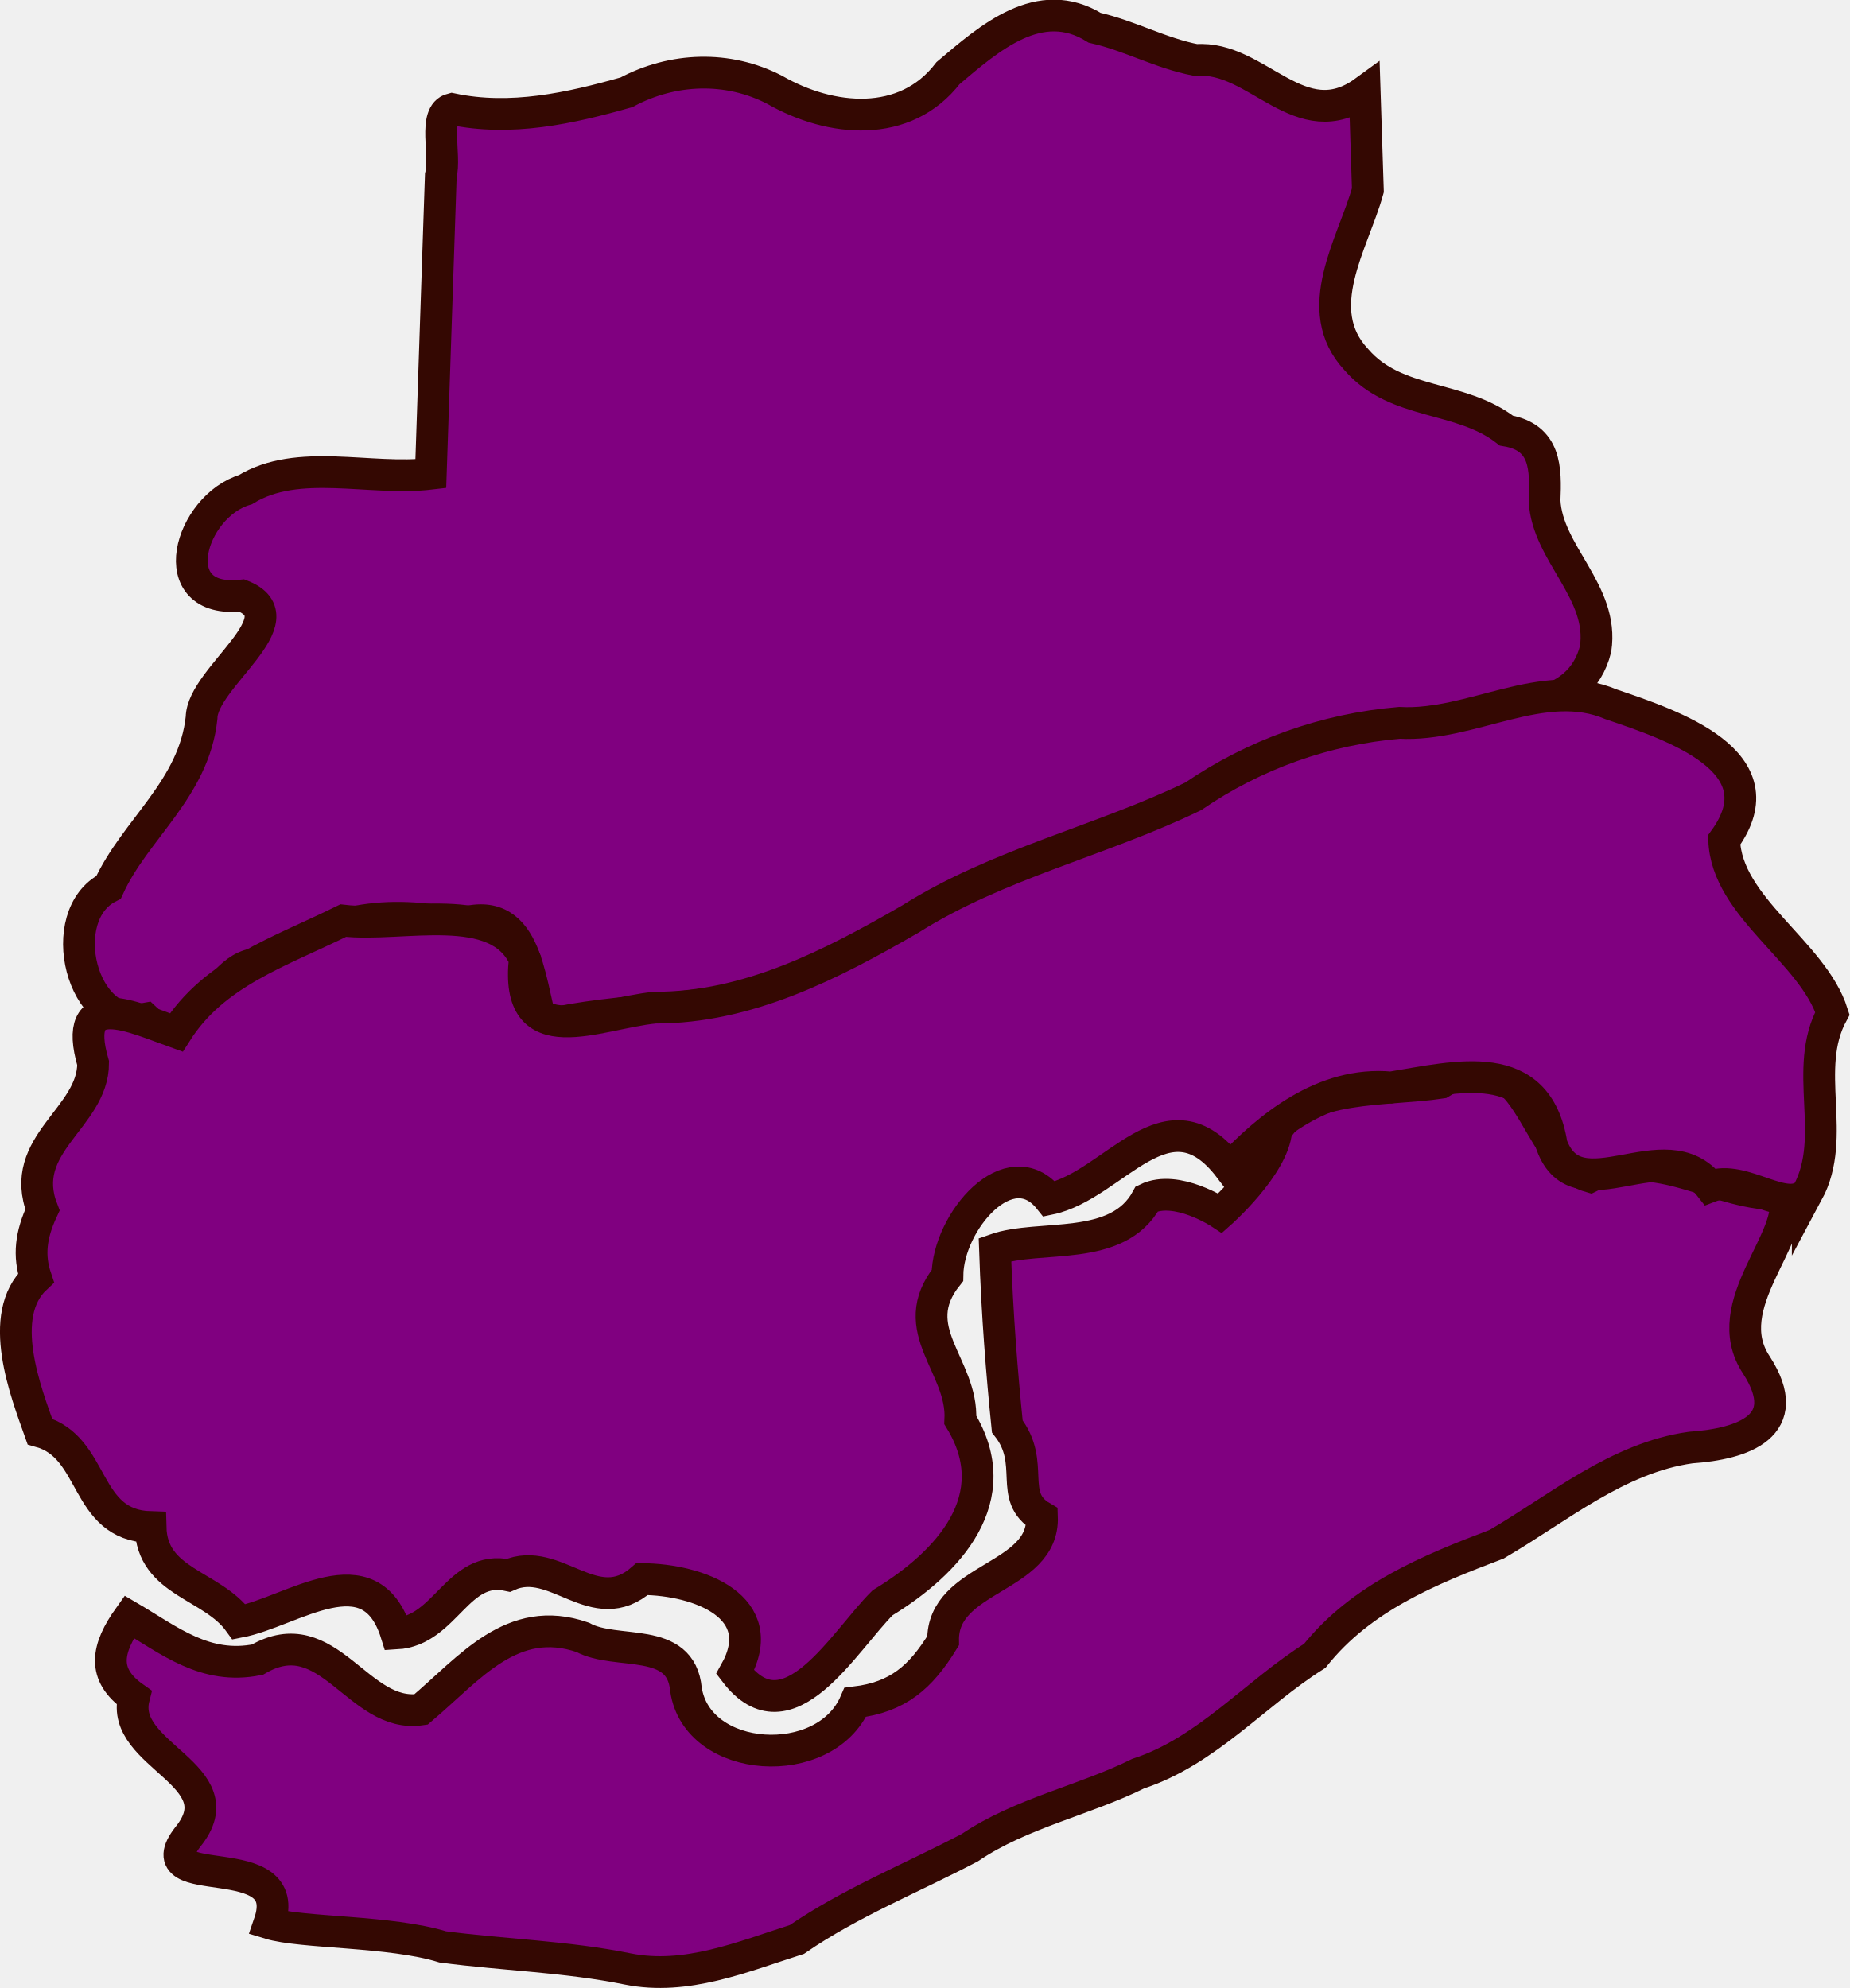
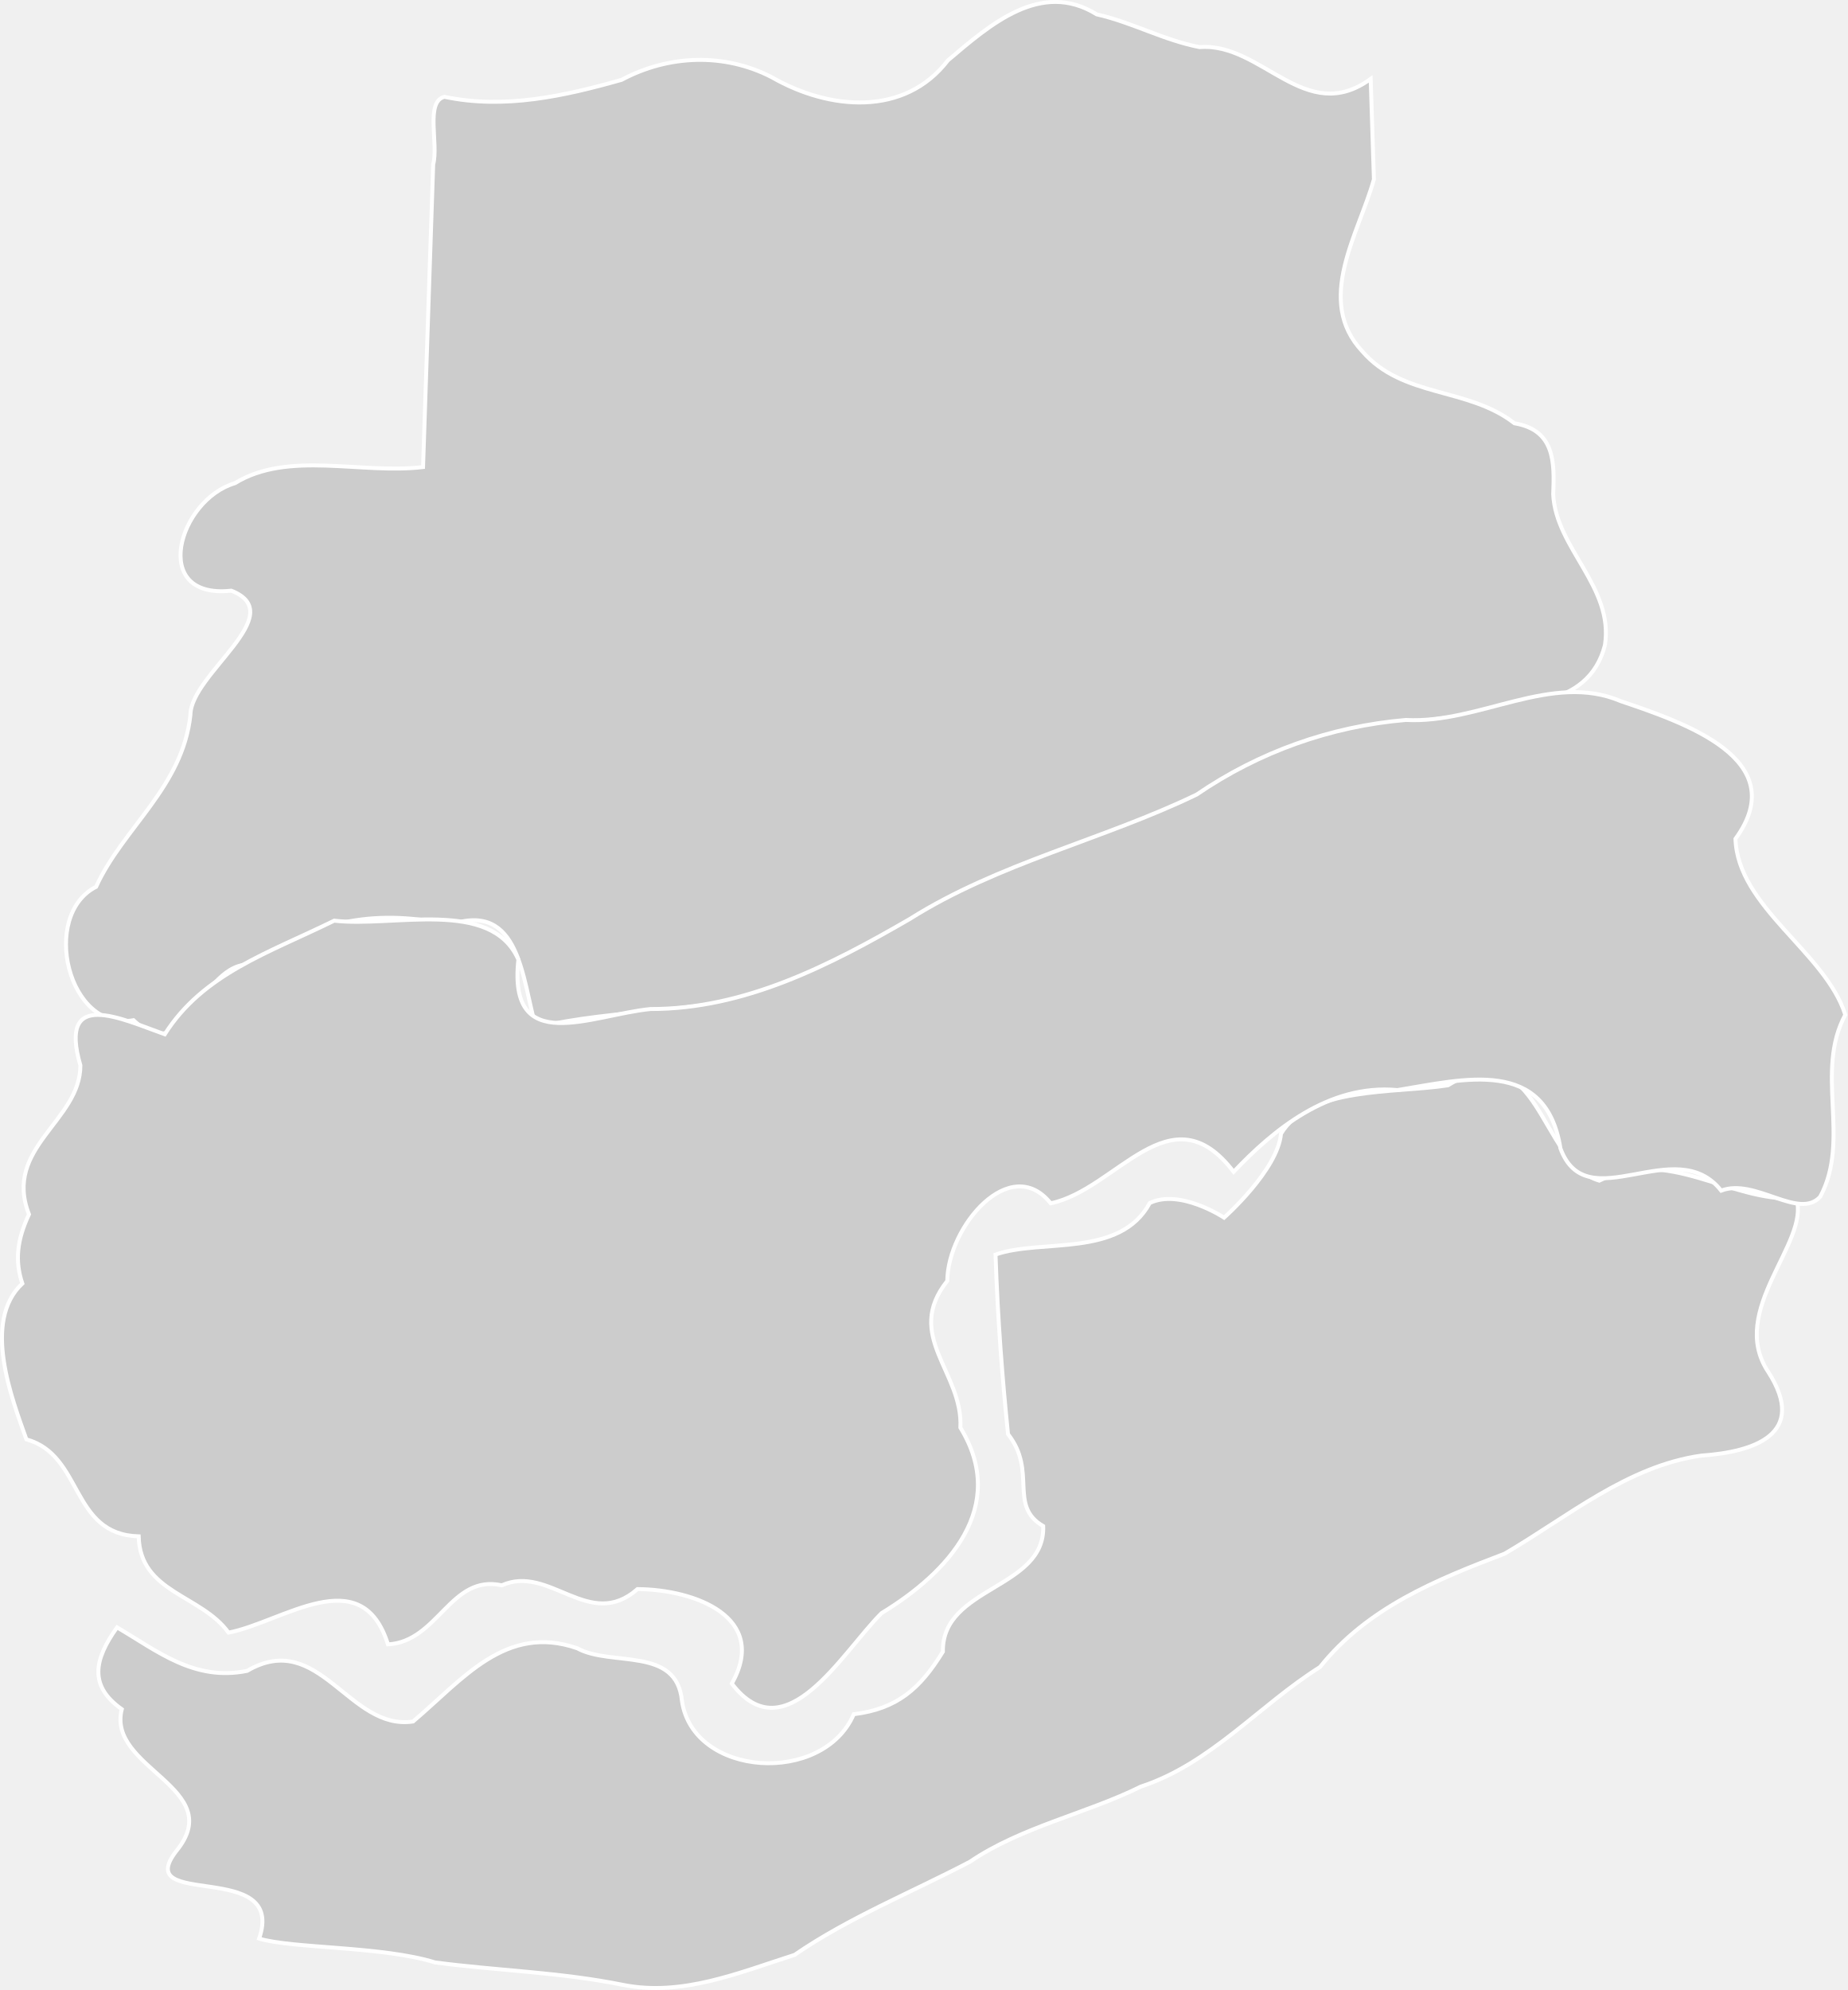
- <svg xmlns="http://www.w3.org/2000/svg" width="899.121" height="966.603" viewBox="0 0 237.892 255.747" version="1.1" id="svg9931">
-   <defs id="defs9925" />
-   <g id="layer1" transform="translate(251.9939,-98.82291)">
-     <g id="g2585" transform="matrix(0.2010944,0,0,0.2010944,-1455.617,-355.0688)">
-       <path id="path1616" d="m 7126.94,3033.448 c 0.162,-0.244 0.325,-0.433 0.487,-0.677 0,-0.135 0.108,-0.311 0.142,-0.42 z" style="fill:#0000ff;stroke:#340802;stroke-width:20.31;stroke-miterlimit:5.601;stroke-dasharray:none;stroke-opacity:1" />
-       <g id="g1620" transform="matrix(6.769908,0,0,6.769908,3727.942,-2405.628)" style="fill:#800080;stroke:#340802;stroke-width:3;stroke-miterlimit:5.601;stroke-dasharray:none;stroke-opacity:1">
-         <path id="path1618" d="m 484.193,750.078 c 0.833,-5.401 -4.569,-9.012 -4.818,-14.018 0.124,-3.025 0.147,-5.992 -3.608,-6.624 -4.353,-3.392 -10.4,-2.347 -14.164,-6.695 -4.452,-4.75 -0.322,-10.972 1.079,-16.016 -0.1,-3.116 -0.2,-6.233 -0.301,-9.349 -6.091,4.45 -10.136,-3.425 -15.932,-2.956 -3.39,-0.658 -6.233,-2.294 -9.577,-3.051 -5.203,-3.228 -9.956,0.985 -13.853,4.286 -4.051,5.283 -11.091,4.613 -16.371,1.583 -4.438,-2.304 -9.645,-2.108 -14.008,0.227 -5.315,1.507 -10.927,2.761 -16.501,1.581 -1.804,0.455 -0.536,4.377 -1.044,6.294 -0.315,9.391 -0.63,18.782 -0.945,28.173 -5.762,0.69 -12.556,-1.554 -17.51,1.5 -5.254,1.544 -7.971,10.839 -0.341,10.006 5.545,2.197 -3.764,7.754 -3.805,11.546 -0.713,6.747 -6.291,10.544 -8.784,16.021 -5.216,2.654 -2.627,13.542 3.485,12.418 5.228,4.96 6.204,-6.439 11.674,-5.087 5.039,-4.506 11.464,-5.207 17.792,-3.793 6.542,-2.283 6.708,5.133 8.004,9.547 7.548,-1.782 15.484,-1.29 22.897,-3.58 9.164,-3.444 17.123,-9.409 26.387,-12.628 6.339,-2.404 12.926,-4.235 18.583,-8.12 7.813,-4.816 17.407,-3.677 25.904,-6.123 2.869,-0.598 5.01,-2.177 5.757,-5.141 z" style="fill:#800080;stroke:#340802;stroke-width:3;stroke-miterlimit:5.601;stroke-dasharray:none;stroke-opacity:1" />
-       </g>
-       <path id="path1622" d="m 7126.48,3021.174 c -43.071,1.845 -80.997,-33.175 -124.176,-11.304 -37.908,-10.908 -37.412,-95.32 -95.427,-60.064 -34.446,5.27 -86.894,0.609 -105.188,30.491 -2.085,23.024 -35.872,52.906 -35.872,52.906 0,0 -27.85,-18.404 -46.852,-9.206 -18.748,34.807 -68.472,22.331 -97.216,32.464 1.455,42.522 4.423,79.171 7.884,113.17 18.586,23.578 -0.018,44.977 22.171,57.96 1.419,39.685 -63.955,37.928 -63.233,79.148 -14.36,23.394 -28.838,36.02 -56.171,39.401 -19.25,44.805 -101.173,39.85 -108.296,-8.31 -3.235,-34.702 -44.538,-21.432 -66.043,-33.271 -45.127,-15.571 -72.064,19.631 -103.443,46.16 -40.502,6.093 -59.103,-58.501 -104.6,-31.901 -33.364,6.718 -56.261,-12.332 -81.979,-27.41 -14.582,20.409 -17.804,36.899 2.987,51.564 -9.618,37.366 66.804,49.568 34.451,89.291 -29.067,37.419 69.568,4.693 52.115,55.257 20.809,6.372 77.552,4.67 110.955,15.049 39.382,5.204 79.05,6.131 118.445,14.149 37.34,7.432 73.184,-7.792 108.094,-18.909 33.994,-23.409 73.546,-39.289 110.532,-58.702 32.488,-22.069 73.791,-30.459 107.749,-47.364 44.096,-14.462 74.564,-51.244 112.888,-75.328 29.908,-37.421 73.042,-54.972 116.37,-71.436 39.715,-23.138 77.325,-55.276 124.073,-61.834 33.408,-2.294 67.24,-13.637 42.107,-52.73 -25.828,-38.691 26.602,-81.816 17.677,-109.241 z" style="fill:#800080;stroke:#340802;stroke-width:20.31;stroke-miterlimit:5.601;stroke-dasharray:none;stroke-opacity:1" />
-       <path id="path1624" d="m 7141.59,3019.956 c 19.375,-36.114 -3.704,-78.738 15.779,-114.586 -12.489,-39.523 -67.837,-67.833 -69.22,-110.925 36.692,-50.334 -33.207,-73.459 -72.283,-86.741 -43.629,-18.568 -89.093,14.377 -135.472,11.836 -47.466,4.031 -92.514,20.115 -131.856,47.016 -59.063,28.559 -124.82,43.069 -180.874,78.449 -50.221,29.042 -103.9,56.842 -163.417,56.714 -37.278,3.685 -89.963,30.171 -83.246,-31.153 -17.217,-38.932 -78.608,-20.123 -116.097,-24.526 -41.279,20.317 -82.564,33.35 -106.799,71.591 -27.535,-9.78 -67.384,-29.351 -53.177,19.62 0.046,35.131 -48.861,51.739 -32.411,93.844 -7.473,16.029 -9.033,29.268 -4.185,43.598 -25.704,23.996 -6.321,73.158 2.552,98.211 36.017,9.977 27.649,59.914 70.781,61.137 0.844,35.625 39.265,36.61 56.644,60.665 34.06,-6.546 83.872,-45.852 100.482,7.412 31.76,-1.76 39.343,-44.376 71.749,-37.224 30.201,-13.447 55.122,29.135 85.534,2.383 36.27,0.237 82.954,17.779 59.467,59.565 33.809,44.362 69.521,-19.802 94.353,-44.404 42.122,-25.6 80.248,-66.951 49.7,-116.912 1.833,-34.792 -35.903,-57.882 -8.255,-92.477 0.32,-34.311 39.783,-80.667 65.185,-48.902 41.633,-8.604 75.516,-72.114 115.309,-19.838 24.528,-25.853 59.786,-55.61 103.222,-51.519 41.937,-6.836 93.634,-20.864 102.75,36.713 16.679,45.288 72.501,-10.178 101.332,26.66 21.386,-8.231 48.919,18.762 62.452,3.791 z" style="fill:#800080;stroke:#340802;stroke-width:20.31;stroke-miterlimit:5.601;stroke-dasharray:none;stroke-opacity:1" />
-     </g>
-   </g>
+ <svg xmlns="http://www.w3.org/2000/svg" xmlns:ns1="http://amcharts.com/ammap" viewBox="0 0 412.957 444.752" version="1.1" id="svg22" width="412.957" height="444.752">
+   <defs id="defs4">
+     <style type="text/css" id="style2">
+ 			.land
+ 			{
+ 				fill: #CCCCCC;
+ 				fill-opacity: 1;
+ 				stroke:white;
+ 				stroke-opacity: 1;
+ 				stroke-width:0.5;
+ 			}
+ 		</style>
+     <ns1:ammap projection="mercator" leftLongitude="-17.531" topLatitude="16.691" rightLongitude="-11.342" bottomLatitude="12.307" />
+   </defs>
+   <path id="path1618" title="Bounkiling" d="m 358.757,144.162 c 1.999,-12.966 -10.969,-21.636 -11.567,-33.656 0.298,-7.262 0.353,-14.386 -8.663,-15.904 -10.452,-8.143 -24.968,-5.634 -34.005,-16.075 -10.69,-11.403 -0.774,-26.342 2.59,-38.452 -0.241,-7.482 -0.481,-14.964 -0.722,-22.446 -14.624,10.683 -24.335,-8.222 -38.25,-7.097 -8.139,-1.579 -14.964,-5.507 -22.993,-7.325 -12.493,-7.751 -23.903,2.366 -33.259,10.289 -9.726,12.685 -26.627,11.075 -39.304,3.8 -10.655,-5.531 -23.157,-5.061 -33.63,0.544 -12.762,3.618 -26.234,6.628 -39.617,3.796 -4.331,1.091 -1.286,10.508 -2.506,15.112 -0.756,22.546 -1.512,45.093 -2.268,67.639 -13.834,1.657 -30.146,-3.73 -42.04,3.6 -12.615,3.707 -19.137,26.022 -0.82,24.024 13.312,5.274 -9.038,18.616 -9.135,27.721 -1.712,16.2 -15.104,25.315 -21.09,38.464 -12.522,6.372 -6.308,32.512 8.366,29.814 12.551,11.908 14.895,-15.459 28.029,-12.212 12.098,-10.819 27.523,-12.502 42.716,-9.107 15.706,-5.482 16.106,12.323 19.216,22.92 18.122,-4.28 37.176,-3.098 54.972,-8.594 22.002,-8.269 41.109,-22.589 63.351,-30.318 15.219,-5.773 31.032,-10.167 44.615,-19.495 18.757,-11.562 41.791,-8.827 62.193,-14.7 6.888,-1.436 12.028,-5.227 13.821,-12.343 z" style="fill:#cccccc;fill-opacity:1;stroke:#ffffff;stroke-width:0.882;stroke-opacity:1" />
+   <path style="fill:#cccccc;fill-opacity:1;stroke:#ffffff;stroke-width:0.882;stroke-opacity:1" d="m 401.525,267.874 c -15.274,0.654 -28.724,-11.765 -44.037,-4.009 -13.444,-3.869 -13.268,-33.804 -33.842,-21.301 -12.216,1.869 -30.816,0.216 -37.303,10.813 -0.74,8.165 -12.722,18.762 -12.722,18.762 0,0 -9.877,-6.527 -16.616,-3.265 -6.649,12.344 -24.283,7.919 -34.476,11.513 0.516,15.08 1.569,28.077 2.796,40.134 6.591,8.362 -0.01,15.951 7.863,20.555 0.503,14.074 -22.68,13.451 -22.424,28.069 -5.093,8.296 -10.227,12.774 -19.92,13.973 -6.827,15.89 -35.88,14.132 -38.406,-2.947 -1.147,-12.306 -15.795,-7.601 -23.421,-11.799 -16.004,-5.522 -25.557,6.962 -36.685,16.37 -14.364,2.161 -20.96,-20.747 -37.095,-11.313 -11.832,2.382 -19.952,-4.373 -29.073,-9.721 -5.171,7.238 -6.314,13.086 1.059,18.286 -3.411,13.251 23.691,17.579 12.217,31.666 -10.308,13.27 24.671,1.664 18.482,19.596 7.38,2.26 27.503,1.656 39.349,5.337 13.966,1.845 28.034,2.174 42.005,5.018 13.242,2.636 25.954,-2.763 38.334,-6.706 12.056,-8.302 26.082,-13.933 39.199,-20.818 11.521,-7.826 26.169,-10.802 38.212,-16.797 15.638,-5.129 26.443,-18.173 40.034,-26.714 10.606,-13.271 25.904,-19.495 41.269,-25.334 14.084,-8.205 27.422,-19.603 44.001,-21.929 11.848,-0.813 23.846,-4.836 14.932,-18.7 -9.159,-13.721 9.434,-29.015 6.269,-38.741 z" id="path1622" title="Goudomp" />
+   <path style="fill:#cccccc;fill-opacity:1;stroke:#ffffff;stroke-width:0.882;stroke-opacity:1" d="m 406.884,267.442 c 6.871,-12.807 -1.313,-27.923 5.596,-40.636 -4.429,-14.016 -24.057,-24.056 -24.548,-39.338 13.012,-17.85 -11.776,-26.051 -25.634,-30.762 -15.472,-6.585 -31.596,5.099 -48.043,4.198 -16.833,1.429 -32.809,7.133 -46.761,16.673 -20.946,10.128 -44.266,15.274 -64.144,27.821 -17.81,10.299 -36.847,20.158 -57.953,20.113 -13.22,1.307 -31.904,10.7 -29.522,-11.048 -6.106,-13.807 -27.877,-7.136 -41.172,-8.698 -14.639,7.205 -29.28,11.827 -37.875,25.389 -9.765,-3.469 -23.897,-10.409 -18.858,6.958 0.016,12.459 -17.328,18.349 -11.494,33.281 -2.65,5.684 -3.203,10.38 -1.484,15.462 -9.116,8.51 -2.242,25.944 0.905,34.829 12.773,3.538 9.805,21.248 25.101,21.681 0.299,12.634 13.925,12.983 20.088,21.514 12.079,-2.321 29.744,-16.261 35.635,2.629 11.263,-0.624 13.952,-15.737 25.445,-13.201 10.71,-4.769 19.548,10.332 30.334,0.845 12.863,0.084 29.418,6.305 21.089,21.124 11.99,15.732 24.655,-7.022 33.461,-15.747 14.938,-9.079 28.459,-23.743 17.625,-41.461 0.65,-12.339 -12.732,-20.527 -2.928,-32.796 0.114,-12.168 14.108,-28.607 23.117,-17.342 14.764,-3.051 26.781,-25.574 40.892,-7.035 8.698,-9.169 21.202,-19.721 36.606,-18.27 14.872,-2.424 33.206,-7.399 36.439,13.02 5.915,16.061 25.711,-3.609 35.936,9.455 7.584,-2.919 17.349,6.654 22.148,1.345 z" id="path1624" title="Sédhiou" />
</svg>
